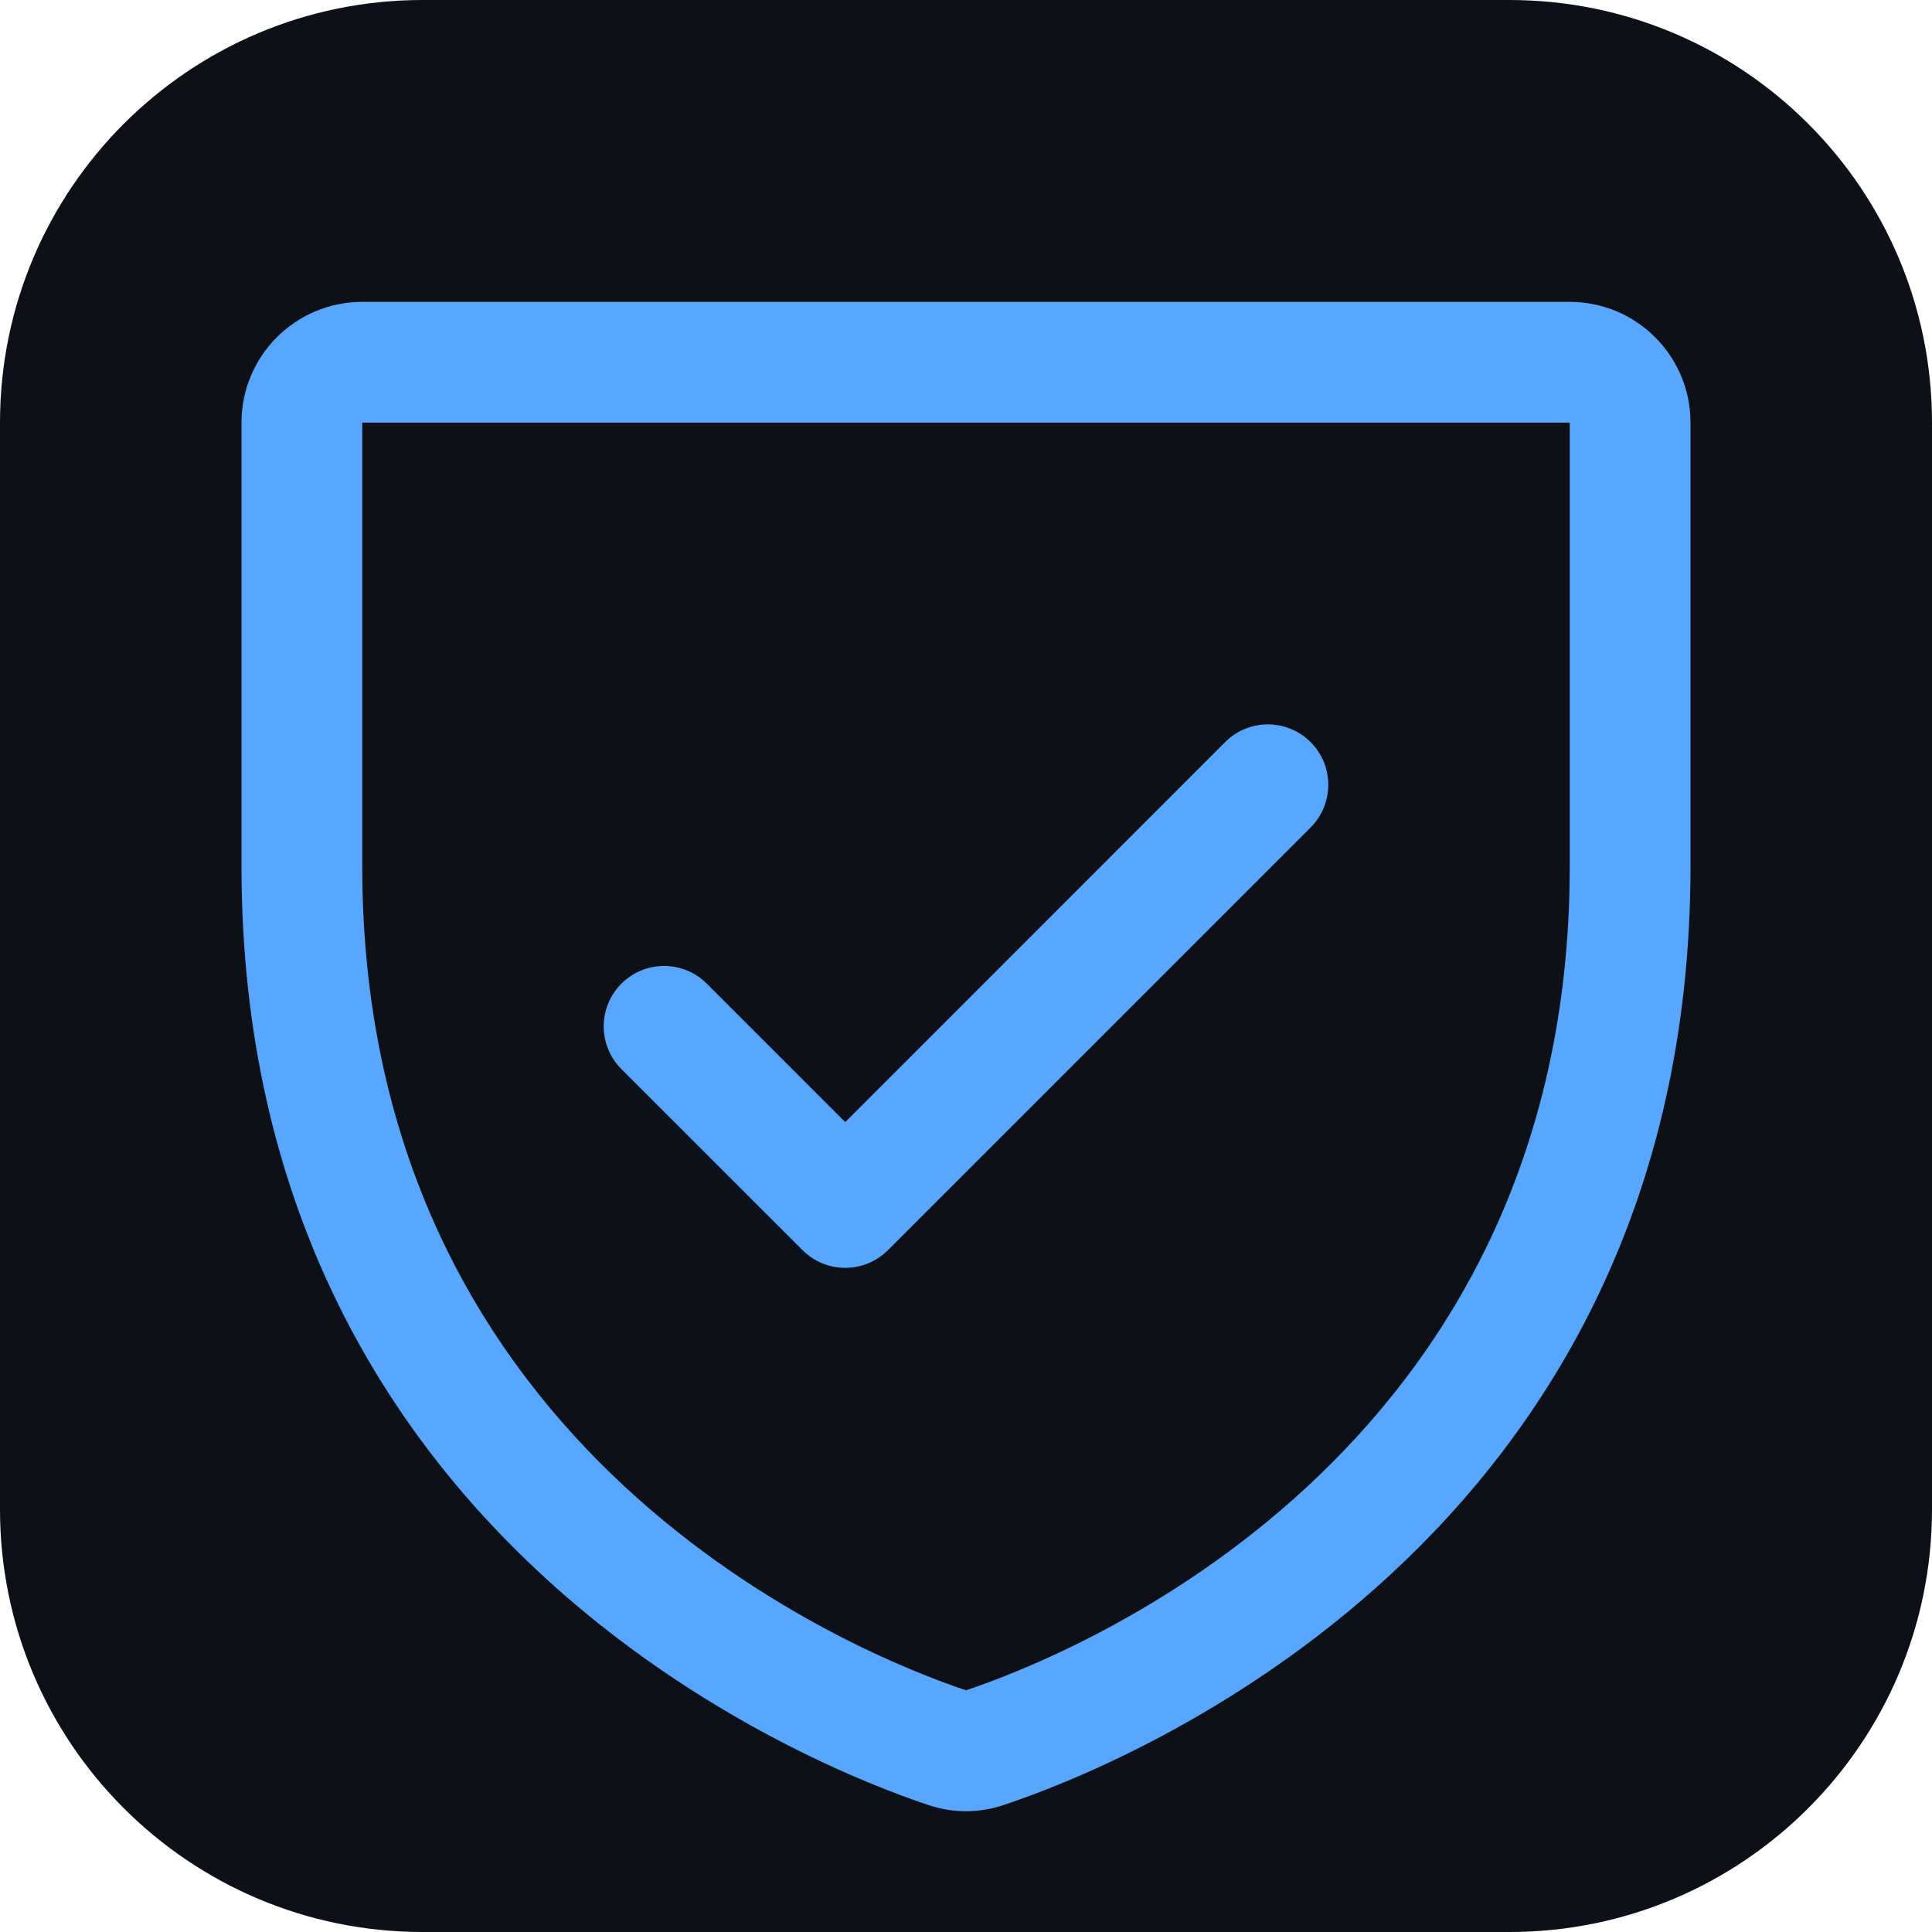
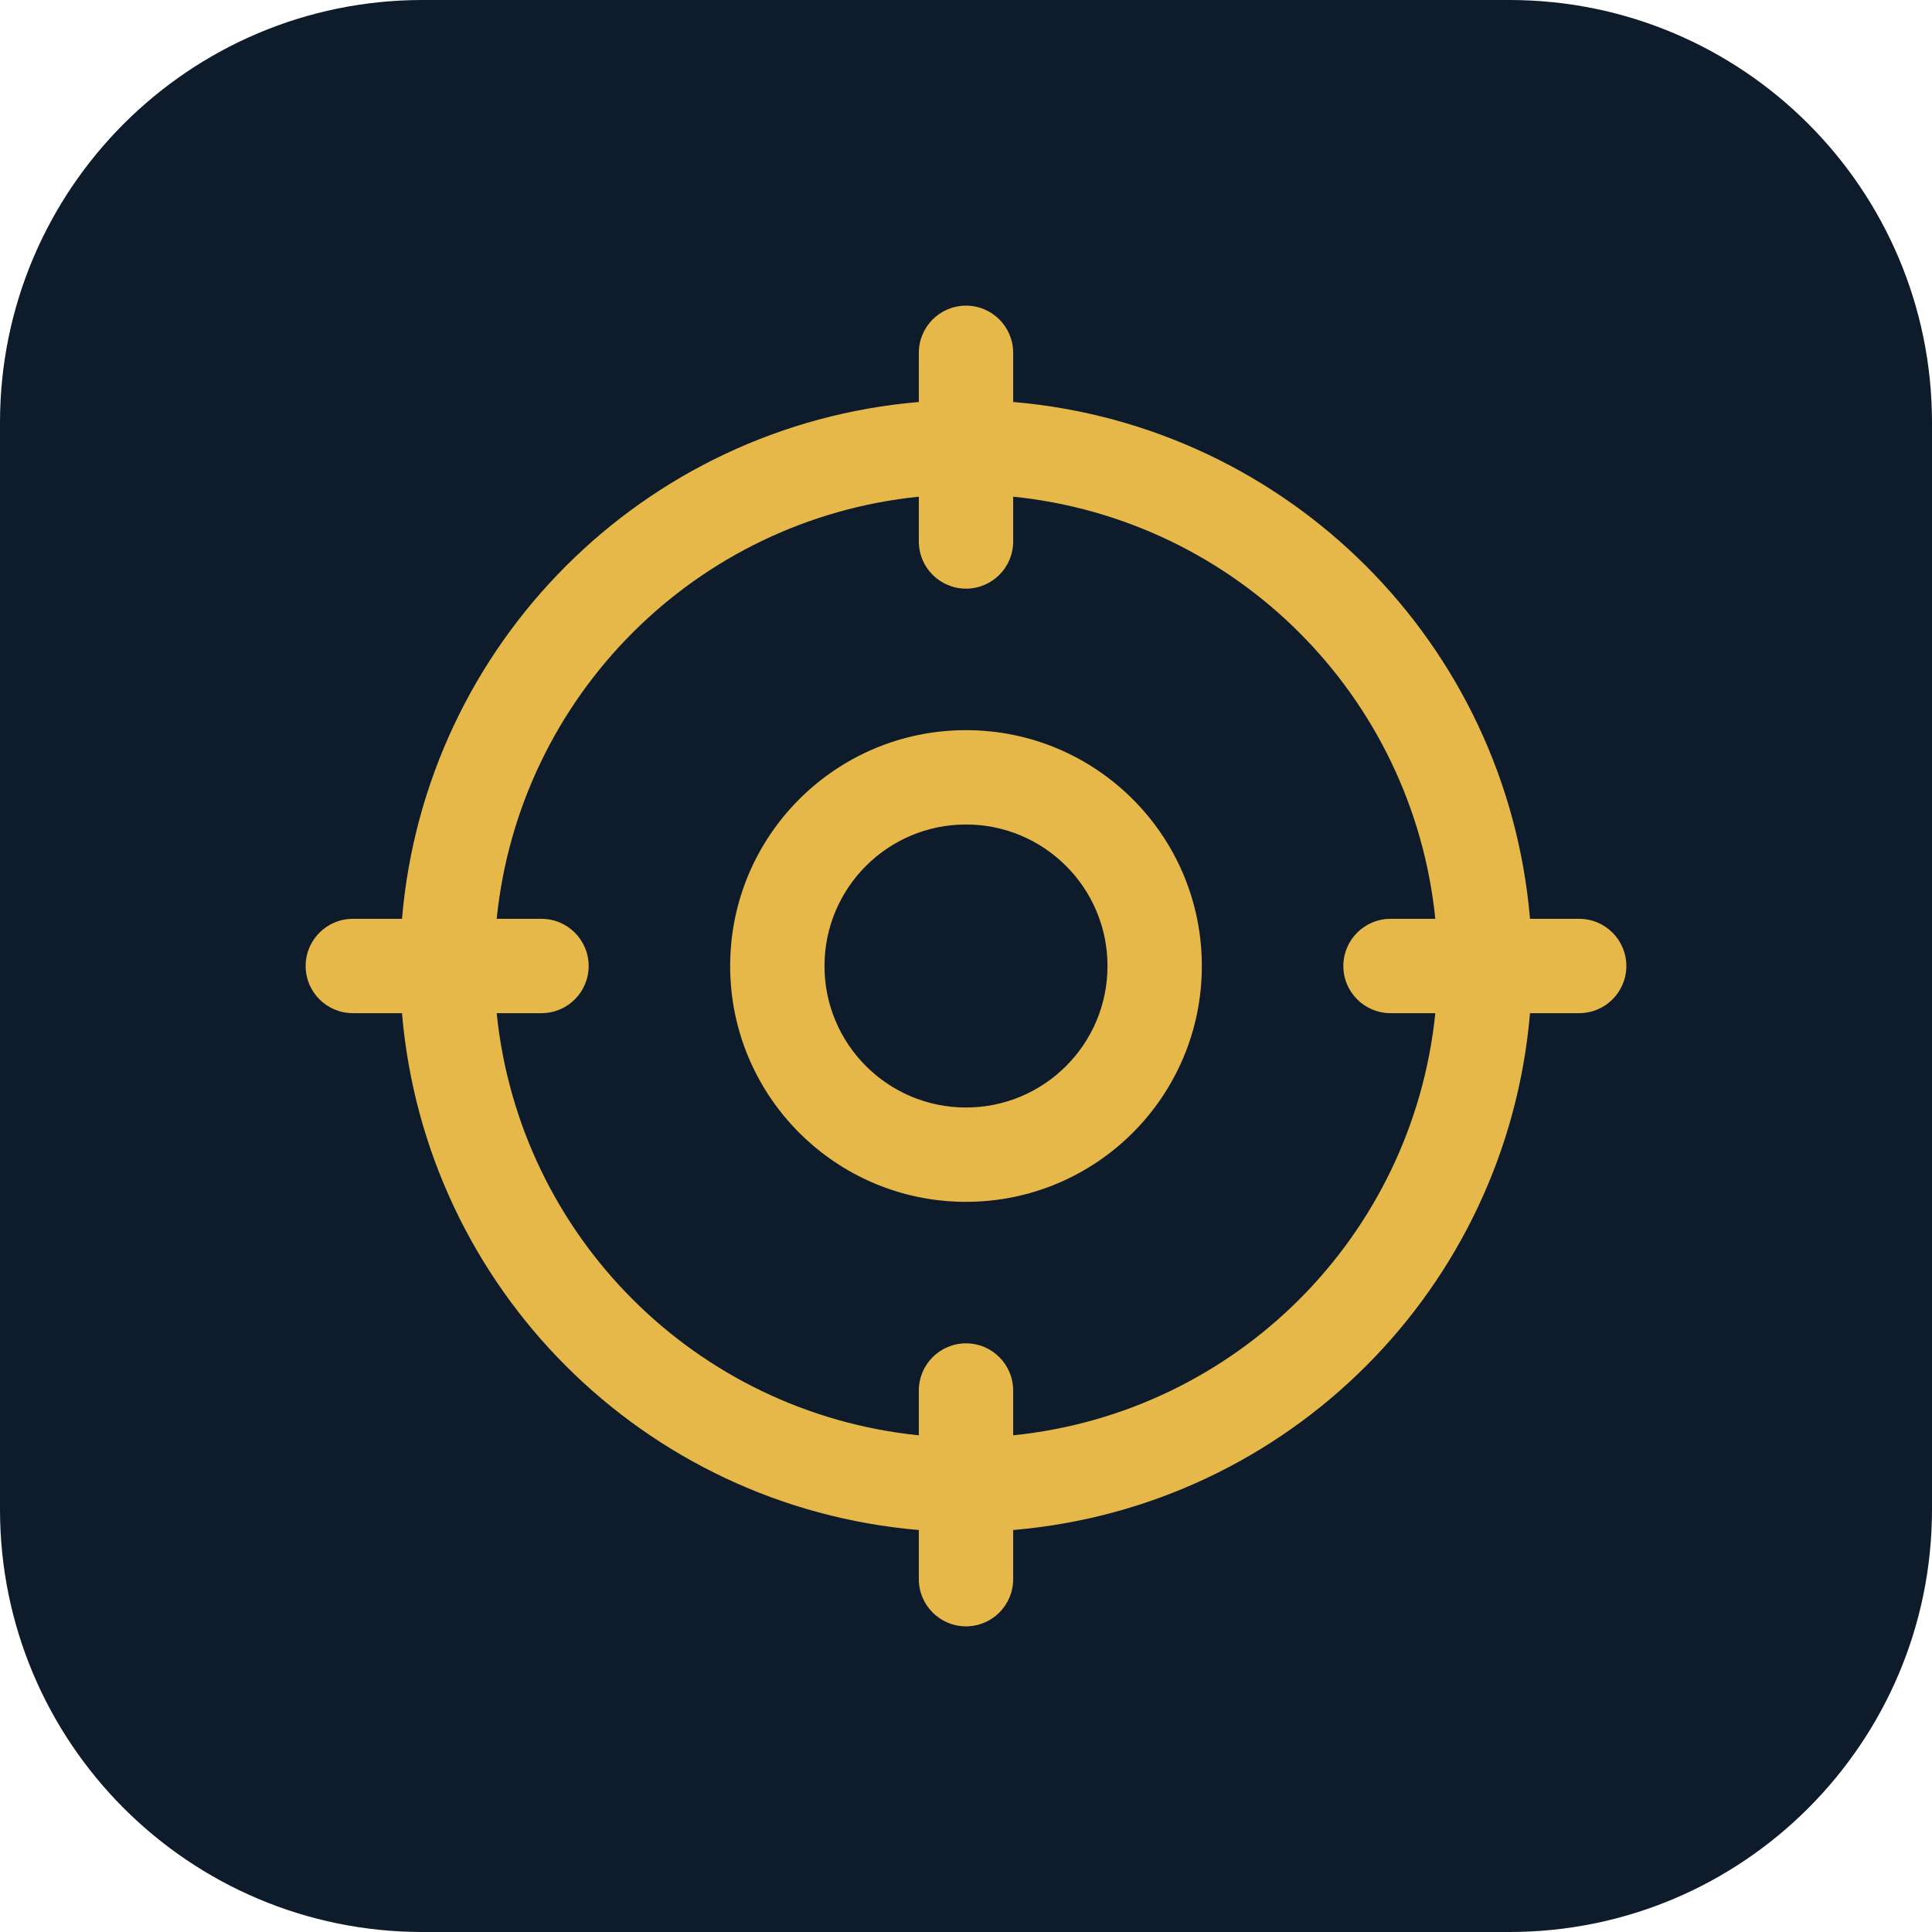
<svg xmlns="http://www.w3.org/2000/svg" viewBox="0 0 256 256" width="256" height="256">
-   <rect width="256" height="256" rx="56" fill="#0d1117" />
-   <path fill="#58a6ff" d="M208,40H48A16,16,0,0,0,32,56v58.78c0,89.61,75.82,119.34,91,124.39a15.53,15.53,0,0,0,10,0c15.2-5.05,91-34.78,91-124.39V56A16,16,0,0,0,208,40Zm0,74.79c0,78.42-66.35,104.62-80,109.18-13.53-4.51-80-30.69-80-109.18V56H208ZM82.34,141.66a8,8,0,0,1,11.32-11.32L112,148.68l50.34-50.35a8,8,0,0,1,11.32,11.32l-56,56a8,8,0,0,1-11.32,0Z" />
+   <rect width="256" height="256" rx="56" fill="#0d1b2a" />
+   <g transform="translate(28 28) scale(0.78125)">
+     <path fill="#e6b84a" d="M232,120h-8.34A96.14,96.14,0,0,0,136,32.34V24a8,8,0,0,0-16,0v8.34A96.14,96.14,0,0,0,32.34,120H24a8,8,0,0,0,0,16h8.34A96.14,96.14,0,0,0,120,223.66V232a8,8,0,0,0,16,0v-8.34A96.14,96.14,0,0,0,223.66,136H232a8,8,0,0,0,0-16Zm-96,87.6V200a8,8,0,0,0-16,0v7.6A80.15,80.15,0,0,1,48.4,136H56a8,8,0,0,0,0-16H48.4A80.15,80.15,0,0,1,120,48.4V56a8,8,0,0,0,16,0V48.4A80.15,80.15,0,0,1,207.6,120H200a8,8,0,0,0,0,16h7.6A80.15,80.15,0,0,1,136,207.6ZM128,88a40,40,0,1,0,40,40A40,40,0,0,0,128,88Zm0,64a24,24,0,1,1,24-24A24,24,0,0,1,128,152Z" />
+   </g>
</svg>
